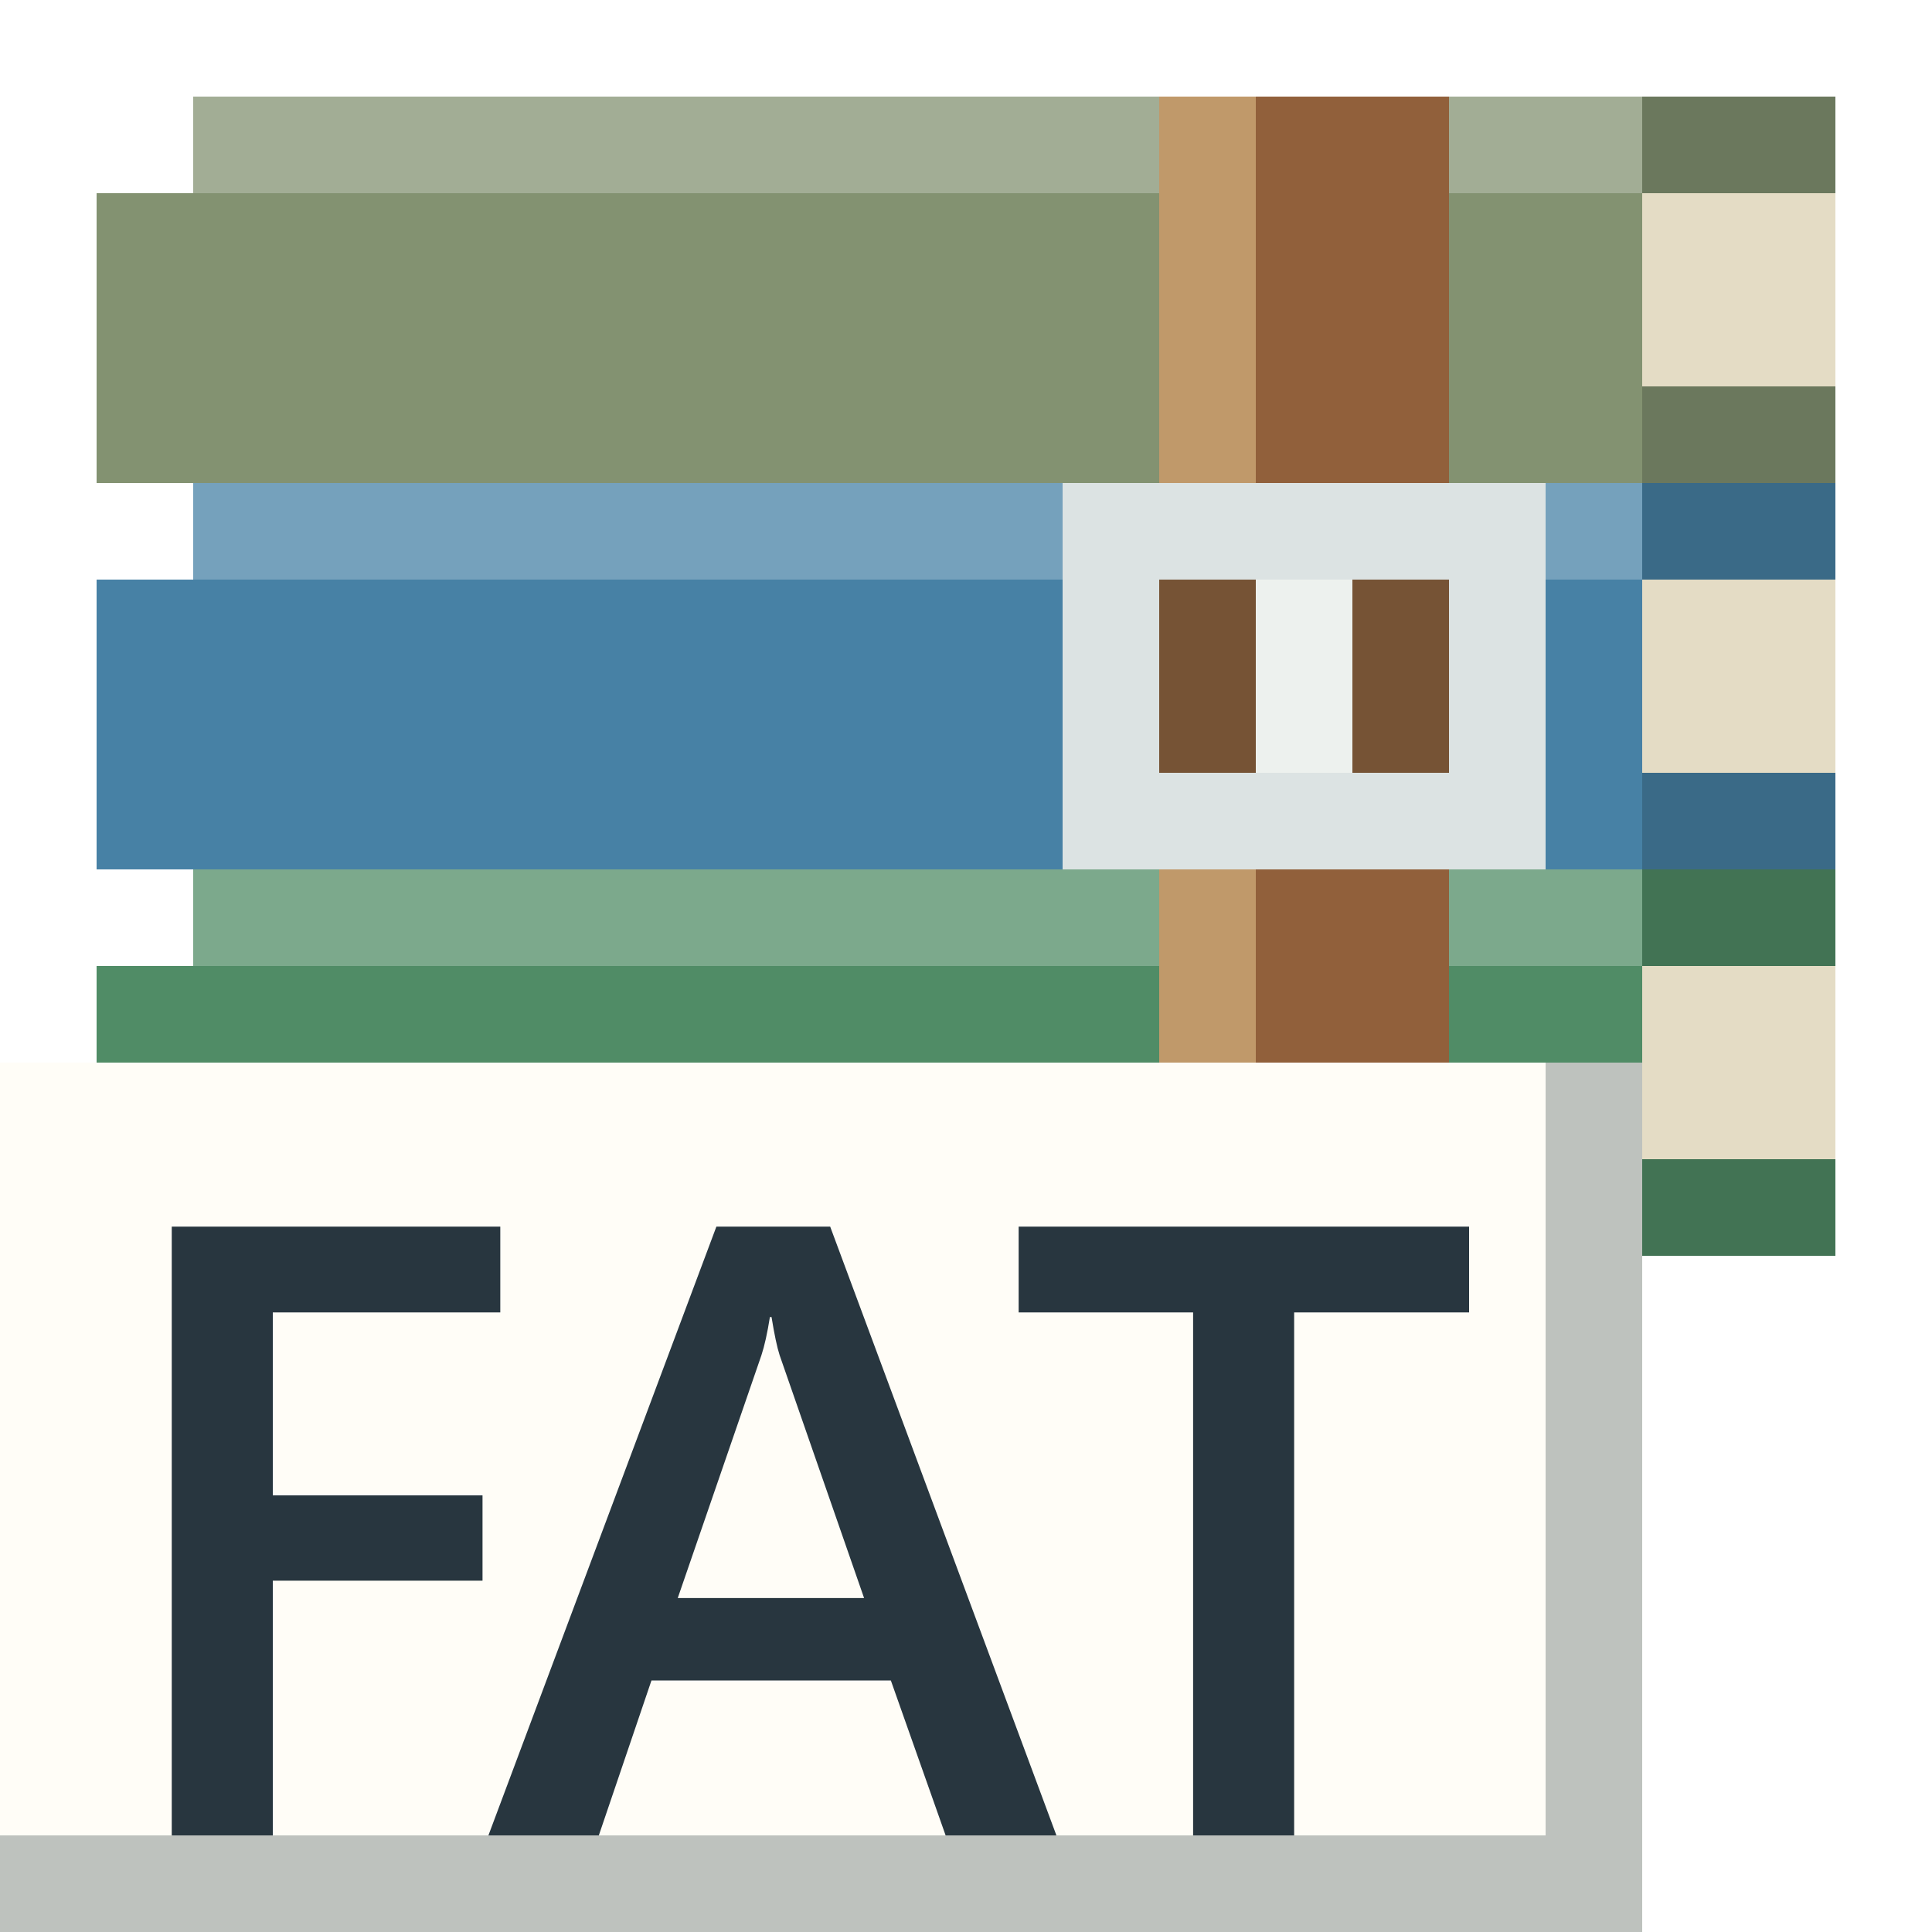
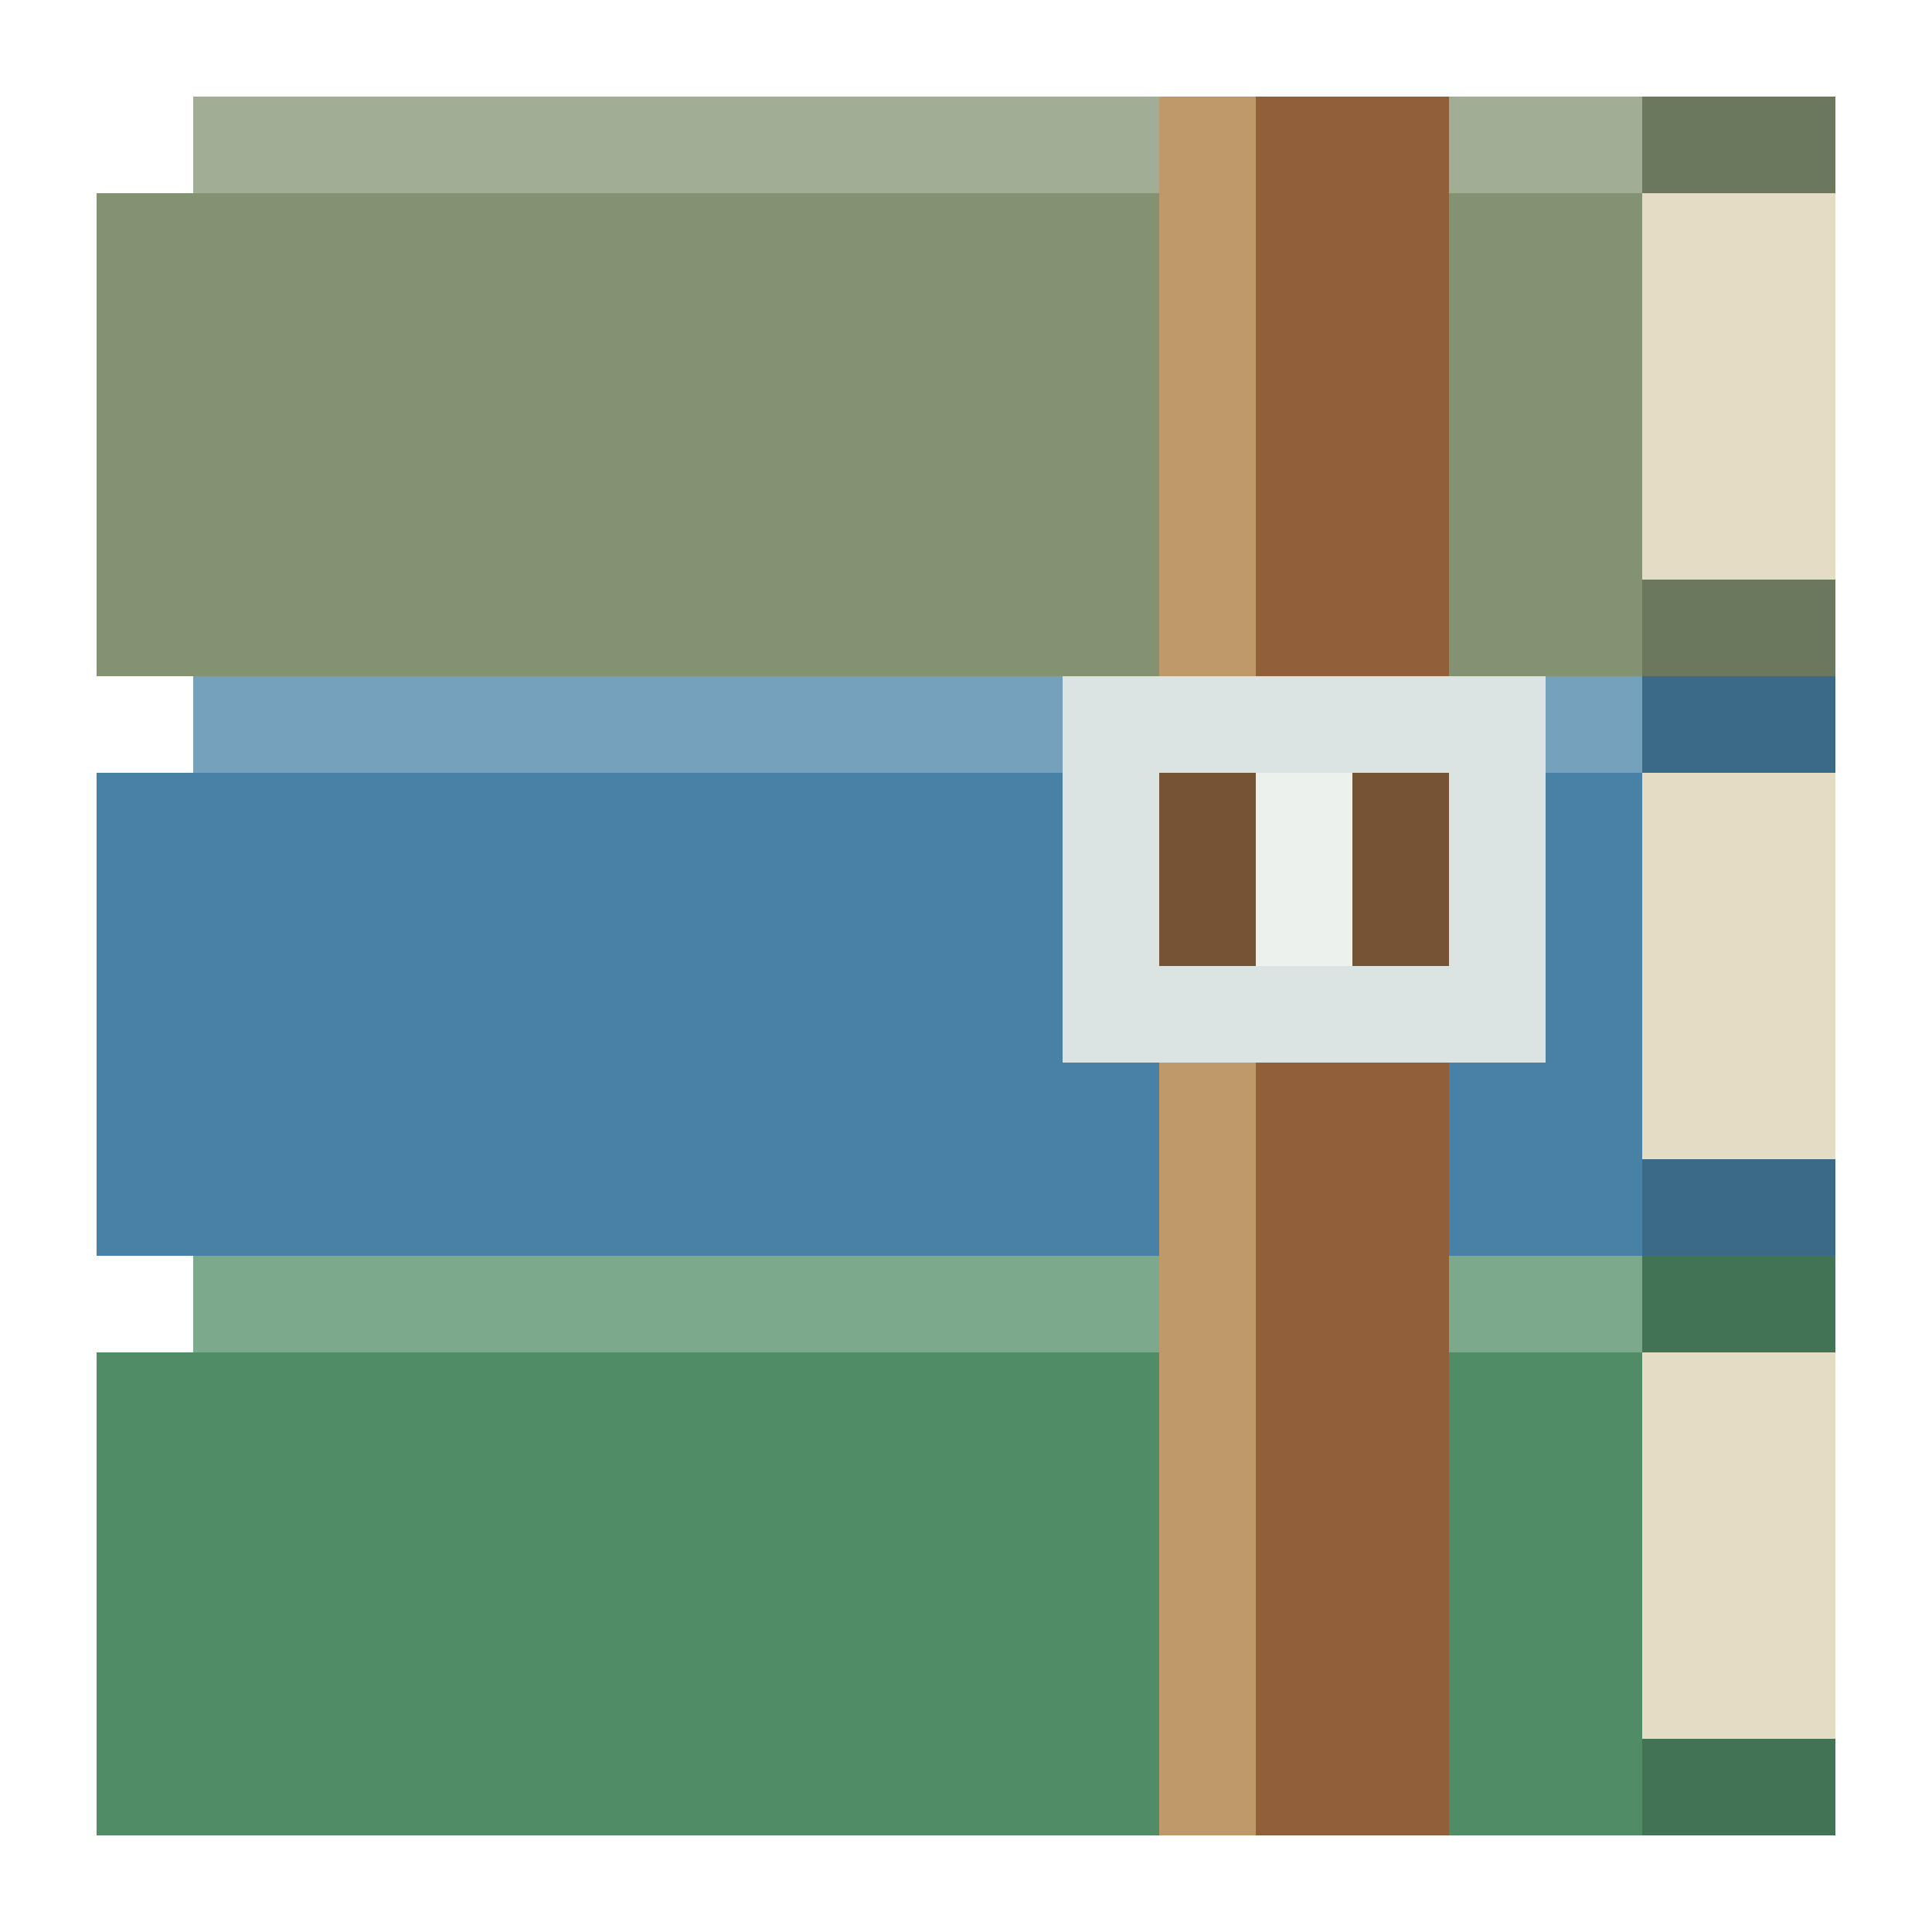
<svg xmlns="http://www.w3.org/2000/svg" width="20" height="20" viewBox="0 0 20 20">
  <defs />
-   <path fill="#427354" stroke="none" d="M 2 9 L 19 9 L 19 13 L 2 13 Z" />
-   <path fill="#508c66" stroke="none" d="M 1 10 L 17 10 L 17 13 L 1 13 Z" />
-   <path fill="#7ca98c" stroke="none" d="M 2 9 L 17 9 L 17 10 L 2 10 Z" />
-   <path fill="#e4dcc5" stroke="none" d="M 17 10 L 19 10 L 19 12 L 17 12 Z" />
-   <path fill="#3a6a87" stroke="none" d="M 2 5 L 19 5 L 19 9 L 2 9 Z" />
-   <path fill="#4781a5" stroke="none" d="M 1 6 L 17 6 L 17 9 L 1 9 Z" />
-   <path fill="#75a1bc" stroke="none" d="M 2 5 L 17 5 L 17 6 L 2 6 Z" />
-   <path fill="#e4dcc5" stroke="none" d="M 17 6 L 19 6 L 19 8 L 17 8 Z" />
-   <path fill="#6b785d" stroke="none" d="M 2 1 L 19 1 L 19 5 L 2 5 Z" />
-   <path fill="#839271" stroke="none" d="M 1 2 L 17 2 L 17 5 L 1 5 Z" />
+   <path fill="#427354" stroke="none" d="M 2 13 L 19 13 L 19 19 L 2 19 Z" />
+   <path fill="#508c66" stroke="none" d="M 1 14 L 17 14 L 17 19 L 1 19 Z" />
+   <path fill="#7ca98c" stroke="none" d="M 2 13 L 17 13 L 17 14 L 2 14 Z" />
+   <path fill="#e4dcc5" stroke="none" d="M 17 14 L 19 14 L 19 18 L 17 18 Z" />
+   <path fill="#3a6a87" stroke="none" d="M 2 7 L 19 7 L 19 13 L 2 13 Z" />
+   <path fill="#4781a5" stroke="none" d="M 1 8 L 17 8 L 17 13 L 1 13 Z" />
+   <path fill="#75a1bc" stroke="none" d="M 2 7 L 17 7 L 17 8 L 2 8 Z" />
+   <path fill="#e4dcc5" stroke="none" d="M 17 8 L 19 8 L 19 12 L 17 12 Z" />
+   <path fill="#6b785d" stroke="none" d="M 2 1 L 19 1 L 19 7 L 2 7 Z" />
+   <path fill="#839271" stroke="none" d="M 1 2 L 17 2 L 17 7 L 1 7 Z" />
  <path fill="#a2ad95" stroke="none" d="M 2 1 L 17 1 L 17 2 L 2 2 Z" />
-   <path fill="#e4dcc5" stroke="none" d="M 17 2 L 19 2 L 19 4 L 17 4 Z" />
-   <path fill="#91603b" stroke="none" d="M 12 1 L 15 1 L 15 13 L 12 13 Z" />
-   <path fill="#c0996a" stroke="none" d="M 12 1 L 13 1 L 13 13 L 12 13 Z" />
-   <path fill="#dce3e3" stroke="none" d="M 11 5 L 16 5 L 16 9 L 11 9 Z" />
-   <path fill="#765335" stroke="none" d="M 12 6 L 15 6 L 15 8 L 12 8 Z" />
-   <path fill="#edf1ee" stroke="none" d="M 13 6 L 14 6 L 14 8 L 13 8 Z" />
-   <path fill="#bec2be" stroke="none" d="M 0 11 L 17 11 L 17 20 L 0 20 Z" />
-   <path fill="#fffdf7" stroke="none" d="M 0 11 L 16 11 L 16 19 L 0 19 Z" />
-   <g transform="matrix(1 0 0 1 1 10)">
-     <g>
-       <path fill="#28363f" stroke="none" d="M 4.179 3.586 L 1.824 3.586 L 1.824 5.48 L 3.995 5.48 L 3.995 6.363 L 1.824 6.363 L 1.824 9 L 0.778 9 L 0.778 2.698 L 4.179 2.698 L 4.179 3.586 Z M 9.936 9 L 8.789 9 L 8.222 7.396 L 5.744 7.396 L 5.199 9 L 4.056 9 L 6.416 2.698 L 7.594 2.698 L 9.936 9 Z M 7.945 6.543 L 7.071 4.03 Q 7.031 3.907 6.987 3.634 L 6.97 3.634 Q 6.93 3.885 6.882 4.03 L 6.016 6.543 L 7.945 6.543 Z M 14.208 3.586 L 12.397 3.586 L 12.397 9 L 11.351 9 L 11.351 3.586 L 9.545 3.586 L 9.545 2.698 L 14.208 2.698 L 14.208 3.586 Z" />
-     </g>
-   </g>
+   <path fill="#e4dcc5" stroke="none" d="M 17 2 L 19 2 L 19 6 L 17 6 Z" />
+   <path fill="#91603b" stroke="none" d="M 12 1 L 15 1 L 15 19 L 12 19 Z" />
+   <path fill="#c0996a" stroke="none" d="M 12 1 L 13 1 L 13 19 L 12 19 Z" />
+   <path fill="#dce3e3" stroke="none" d="M 11 7 L 16 7 L 16 11 L 11 11 Z" />
+   <path fill="#765335" stroke="none" d="M 12 8 L 15 8 L 15 10 L 12 10 Z" />
+   <path fill="#edf1ee" stroke="none" d="M 13 8 L 14 8 L 14 10 L 13 10 Z" />
</svg>
